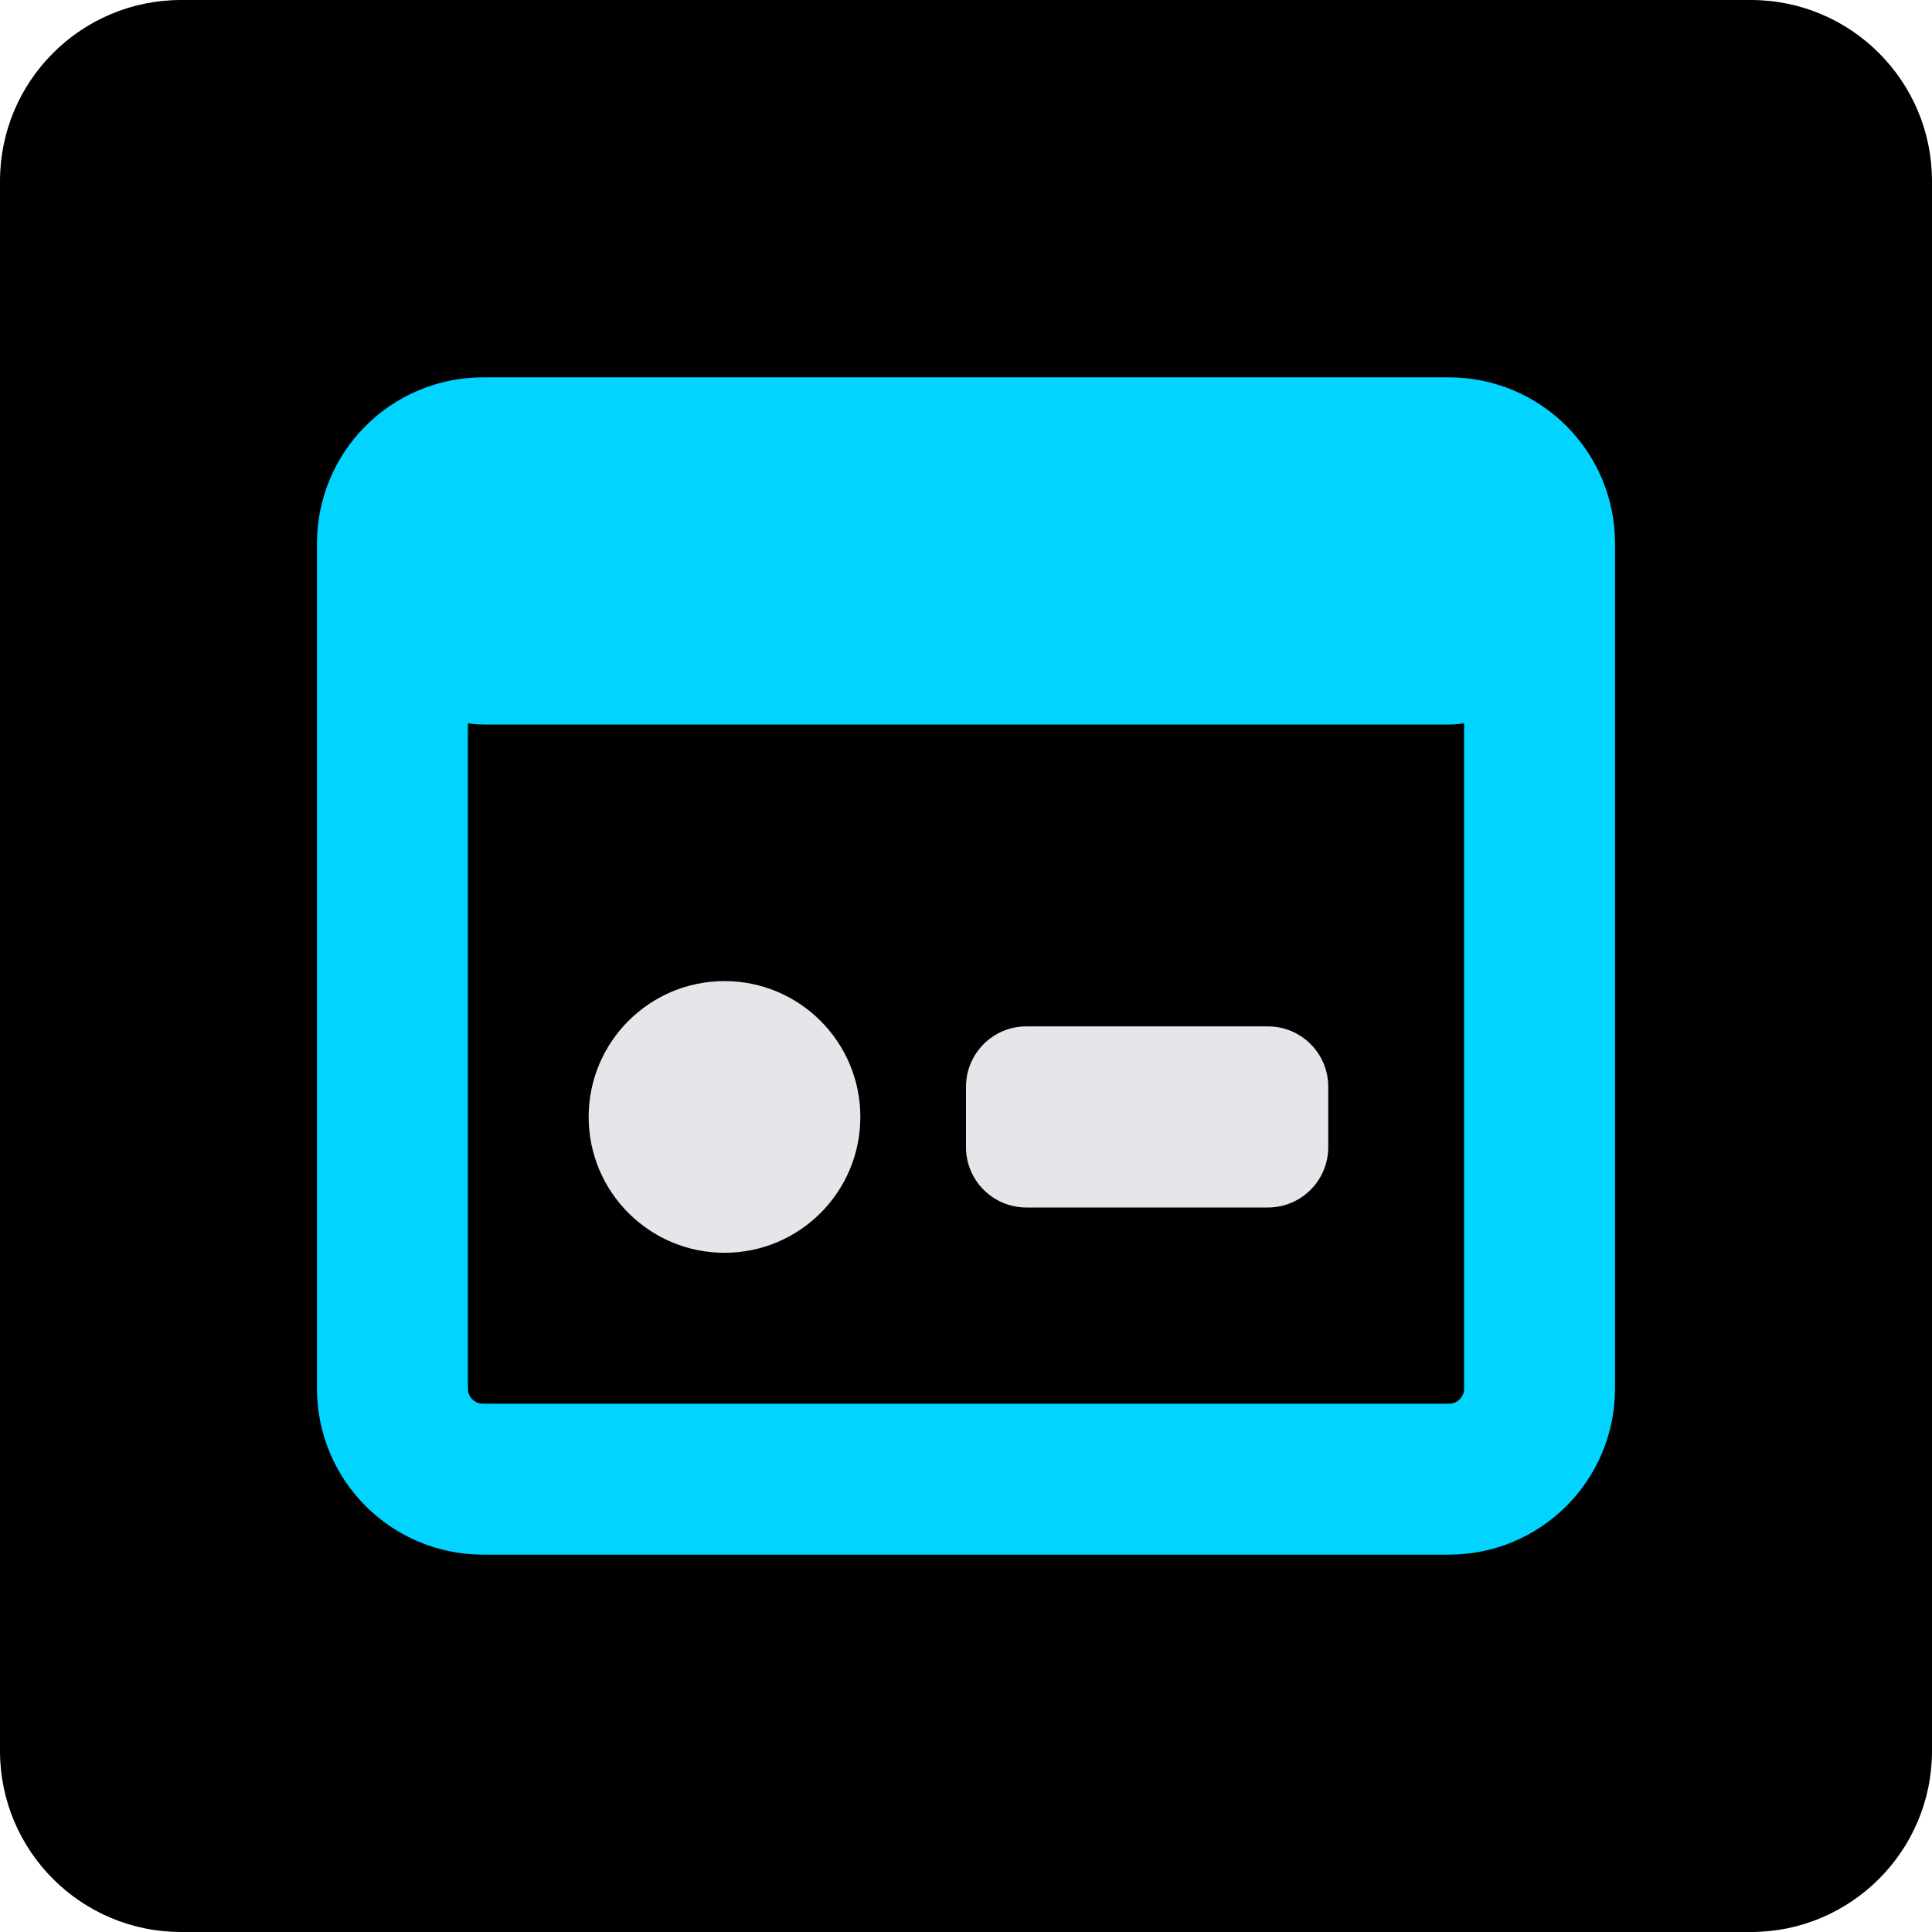
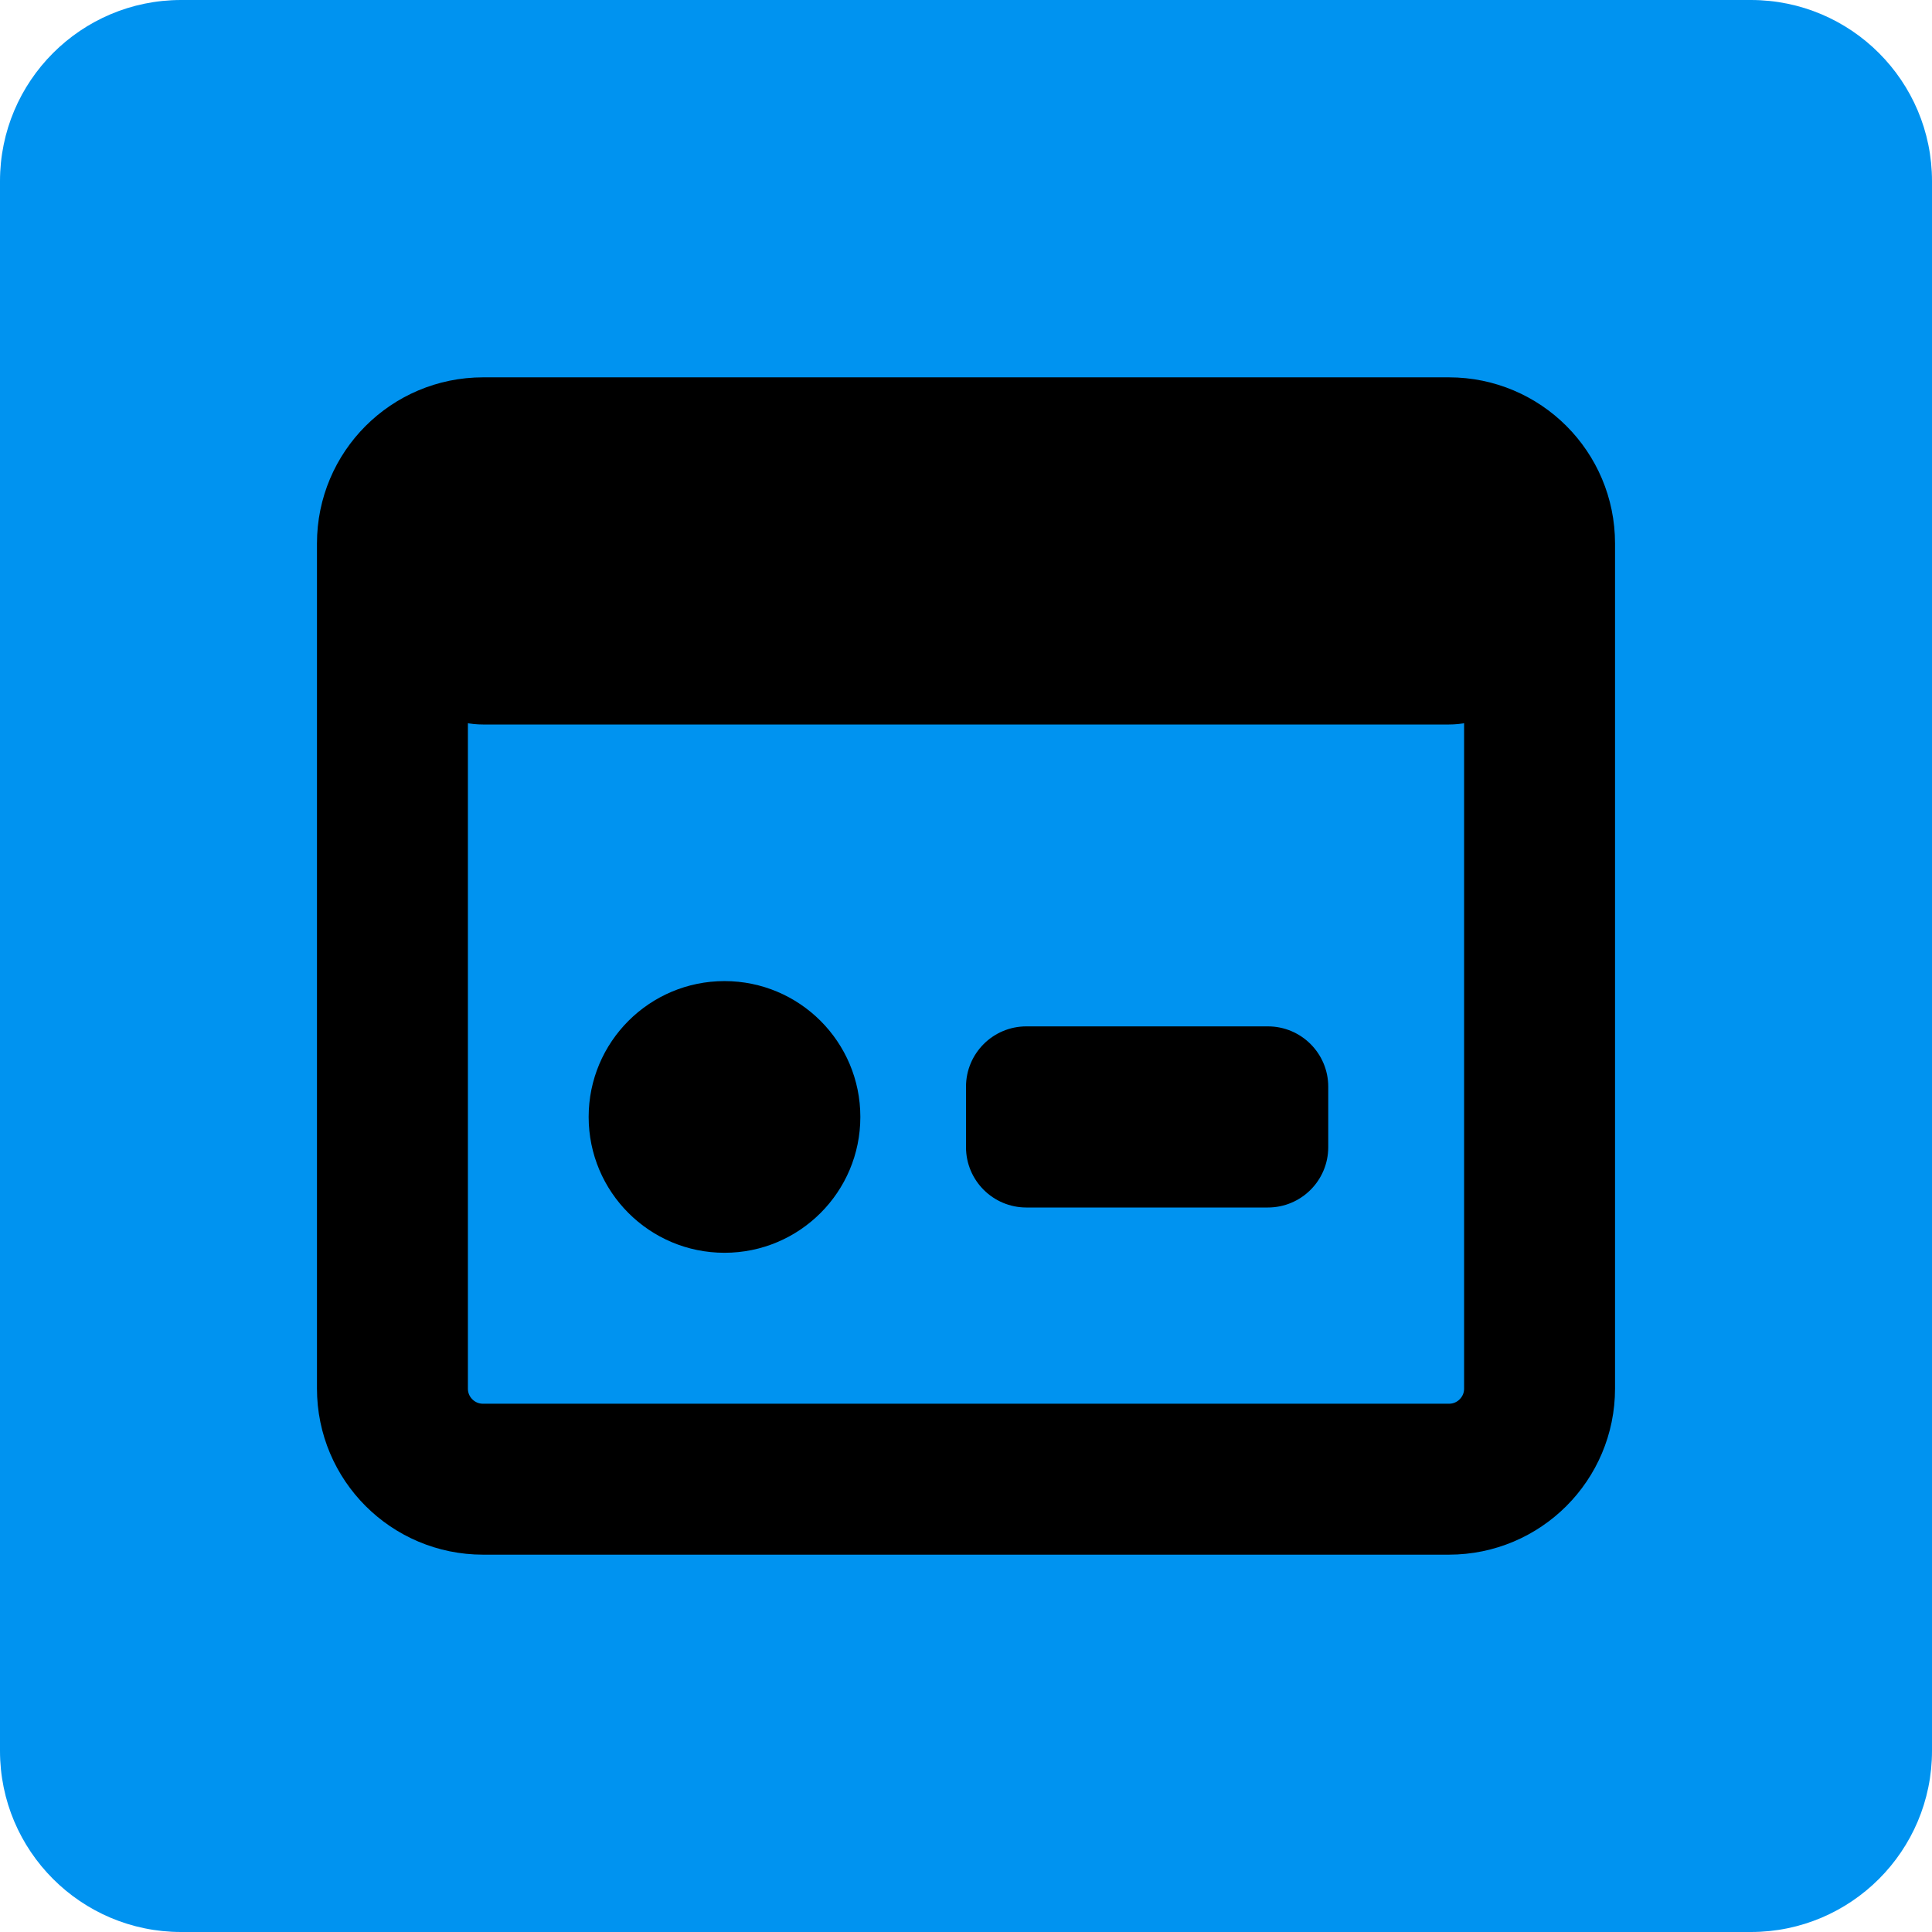
<svg xmlns="http://www.w3.org/2000/svg" viewBox="0 0 64 64">
-   <rect width="64" height="64" rx="6" fill="#000000" />
+   <rect width="64" height="64" rx="6" fill="#0093f0" />
  <g transform="translate(0.0 0.0) scale(1.0)">
-     <rect x="13" y="15" width="38" height="34" rx="3" fill="none" stroke="#00d4ff" stroke-width="5" />
-     <rect x="13" y="15" width="38" height="9" rx="3" fill="#00d4ff" />
-     <circle cx="24" cy="37" r="4.5" fill="#e6e6ea" />
-     <rect x="32" y="34" width="12" height="6" rx="2" fill="#e6e6ea" />
+     <rect x="13" y="15" width="38" height="34" rx="3" fill="none" stroke="#000000" stroke-width="5" />
+     <rect x="13" y="15" width="38" height="9" rx="3" fill="#000000" />
+     <circle cx="24" cy="37" r="4.5" fill="#000000" />
+     <rect x="32" y="34" width="12" height="6" rx="2" fill="#000000" />
  </g>
</svg>
